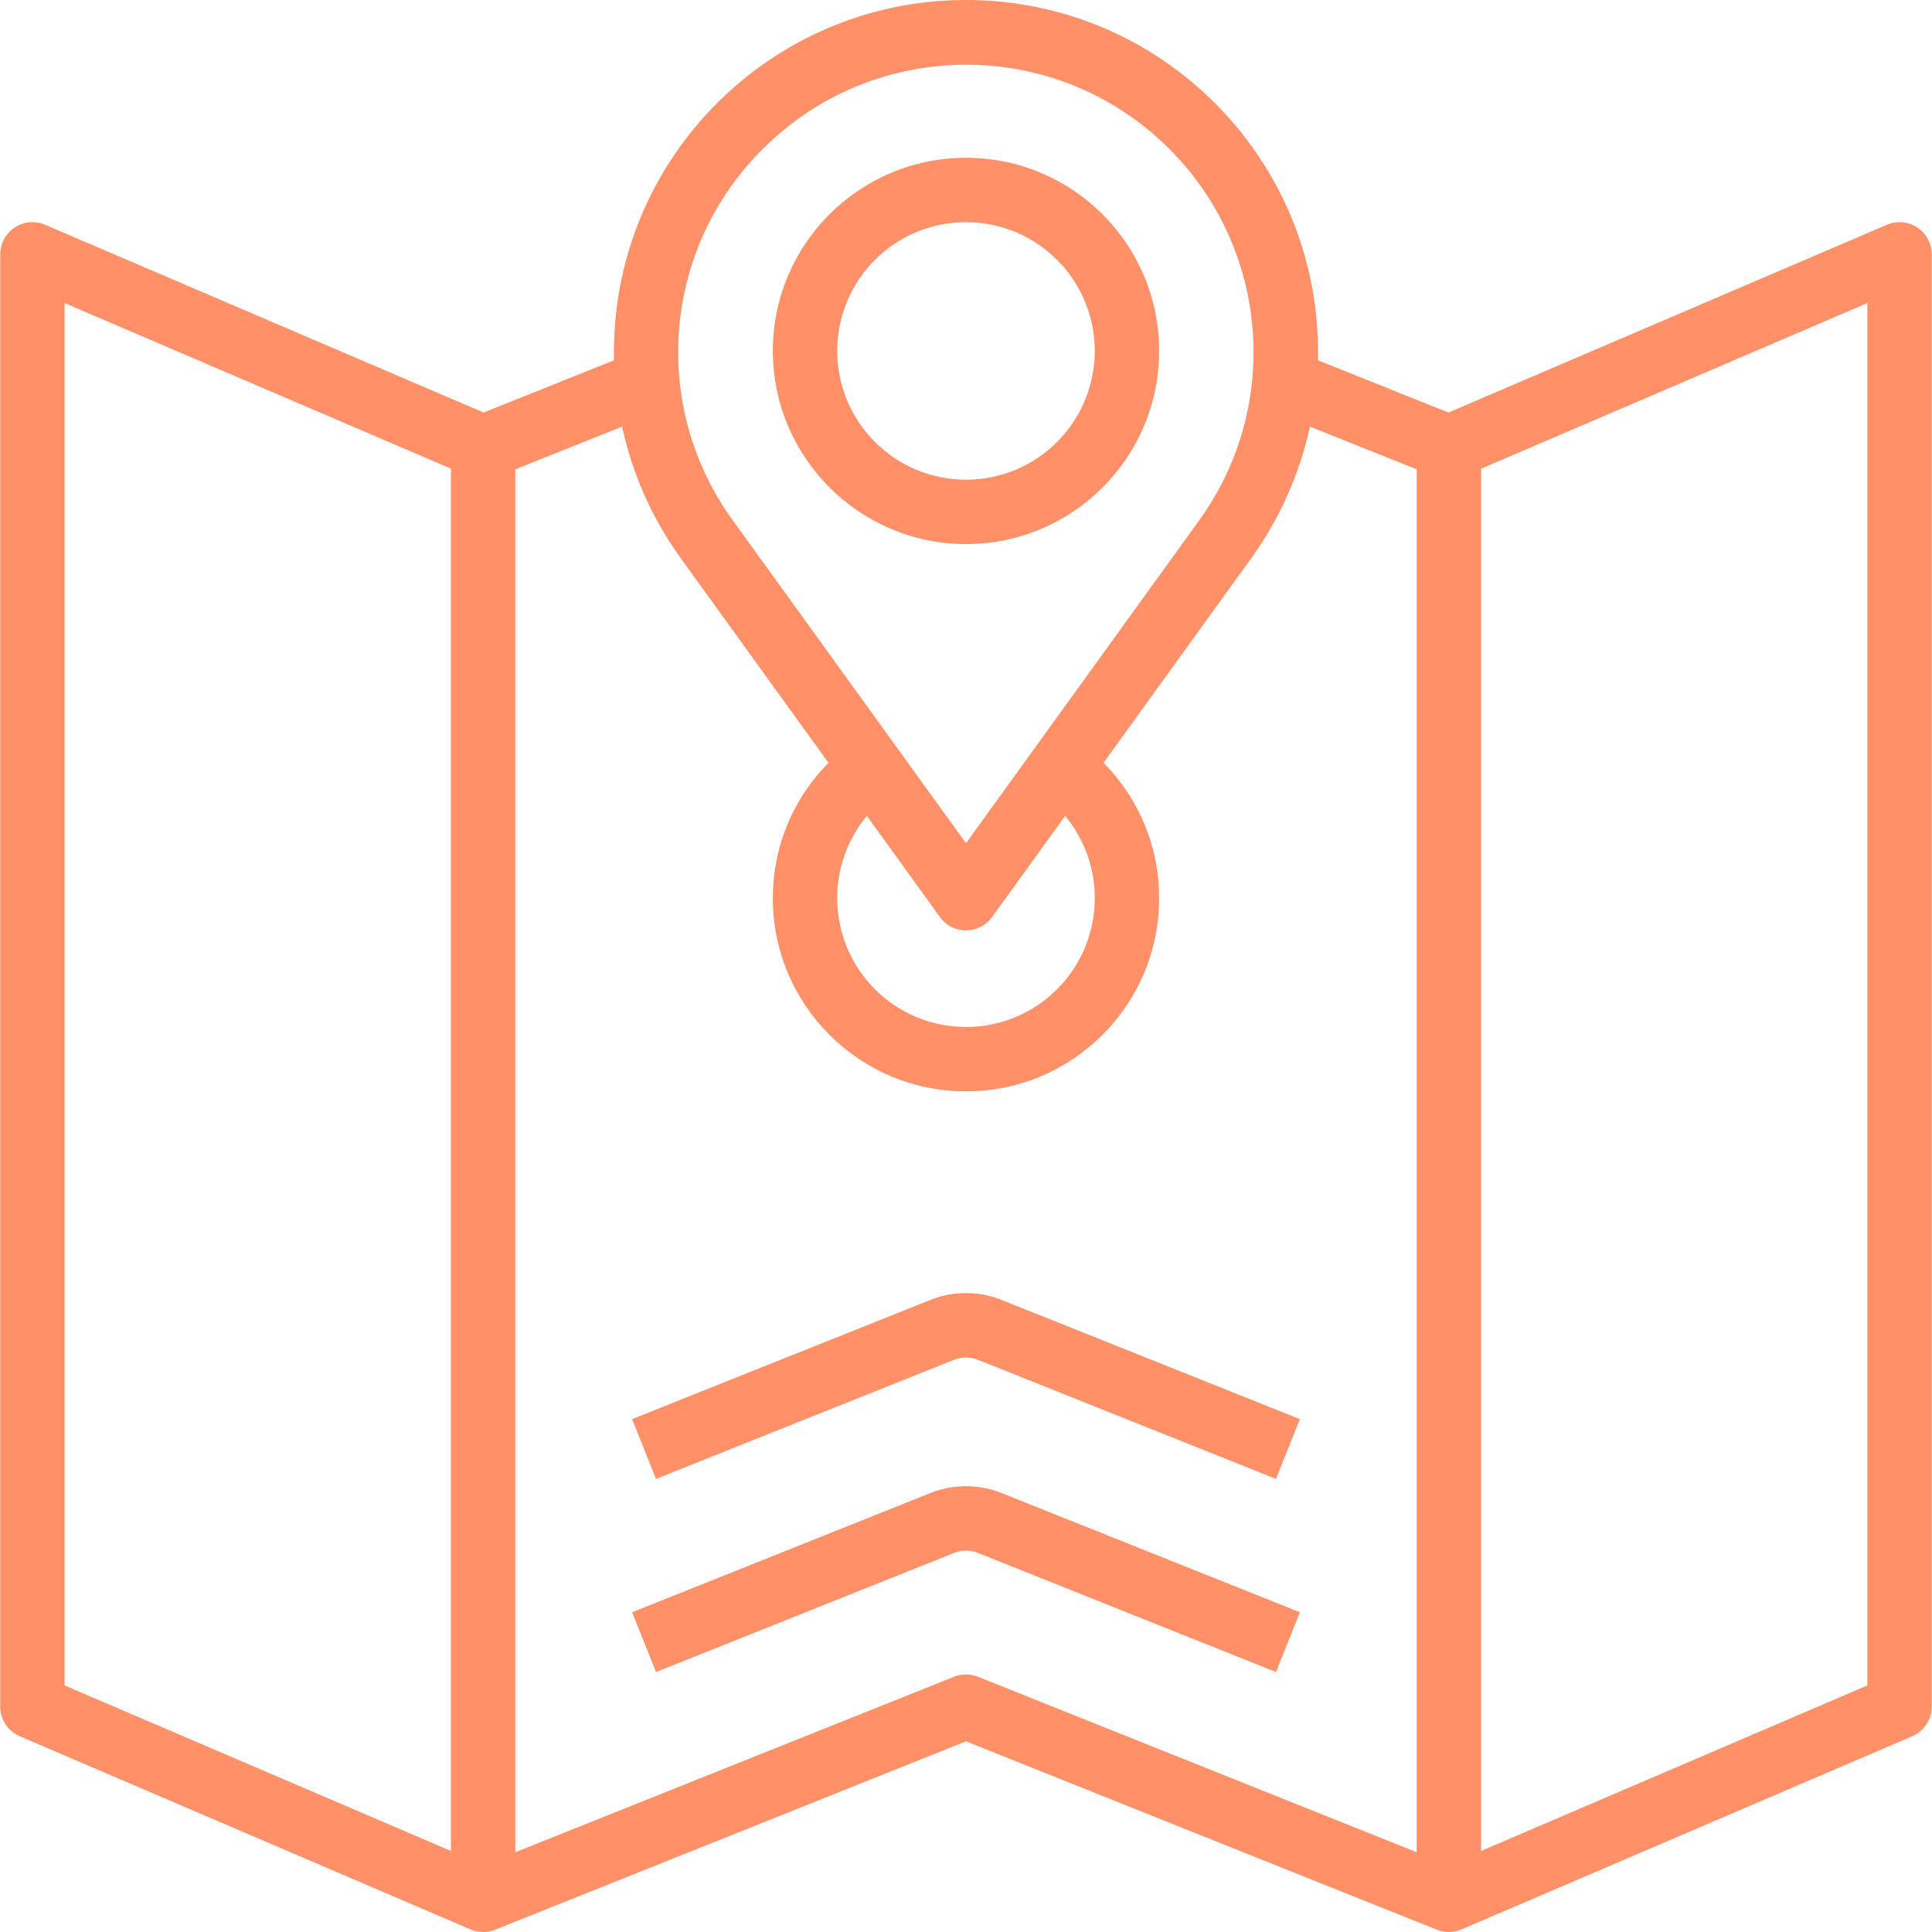
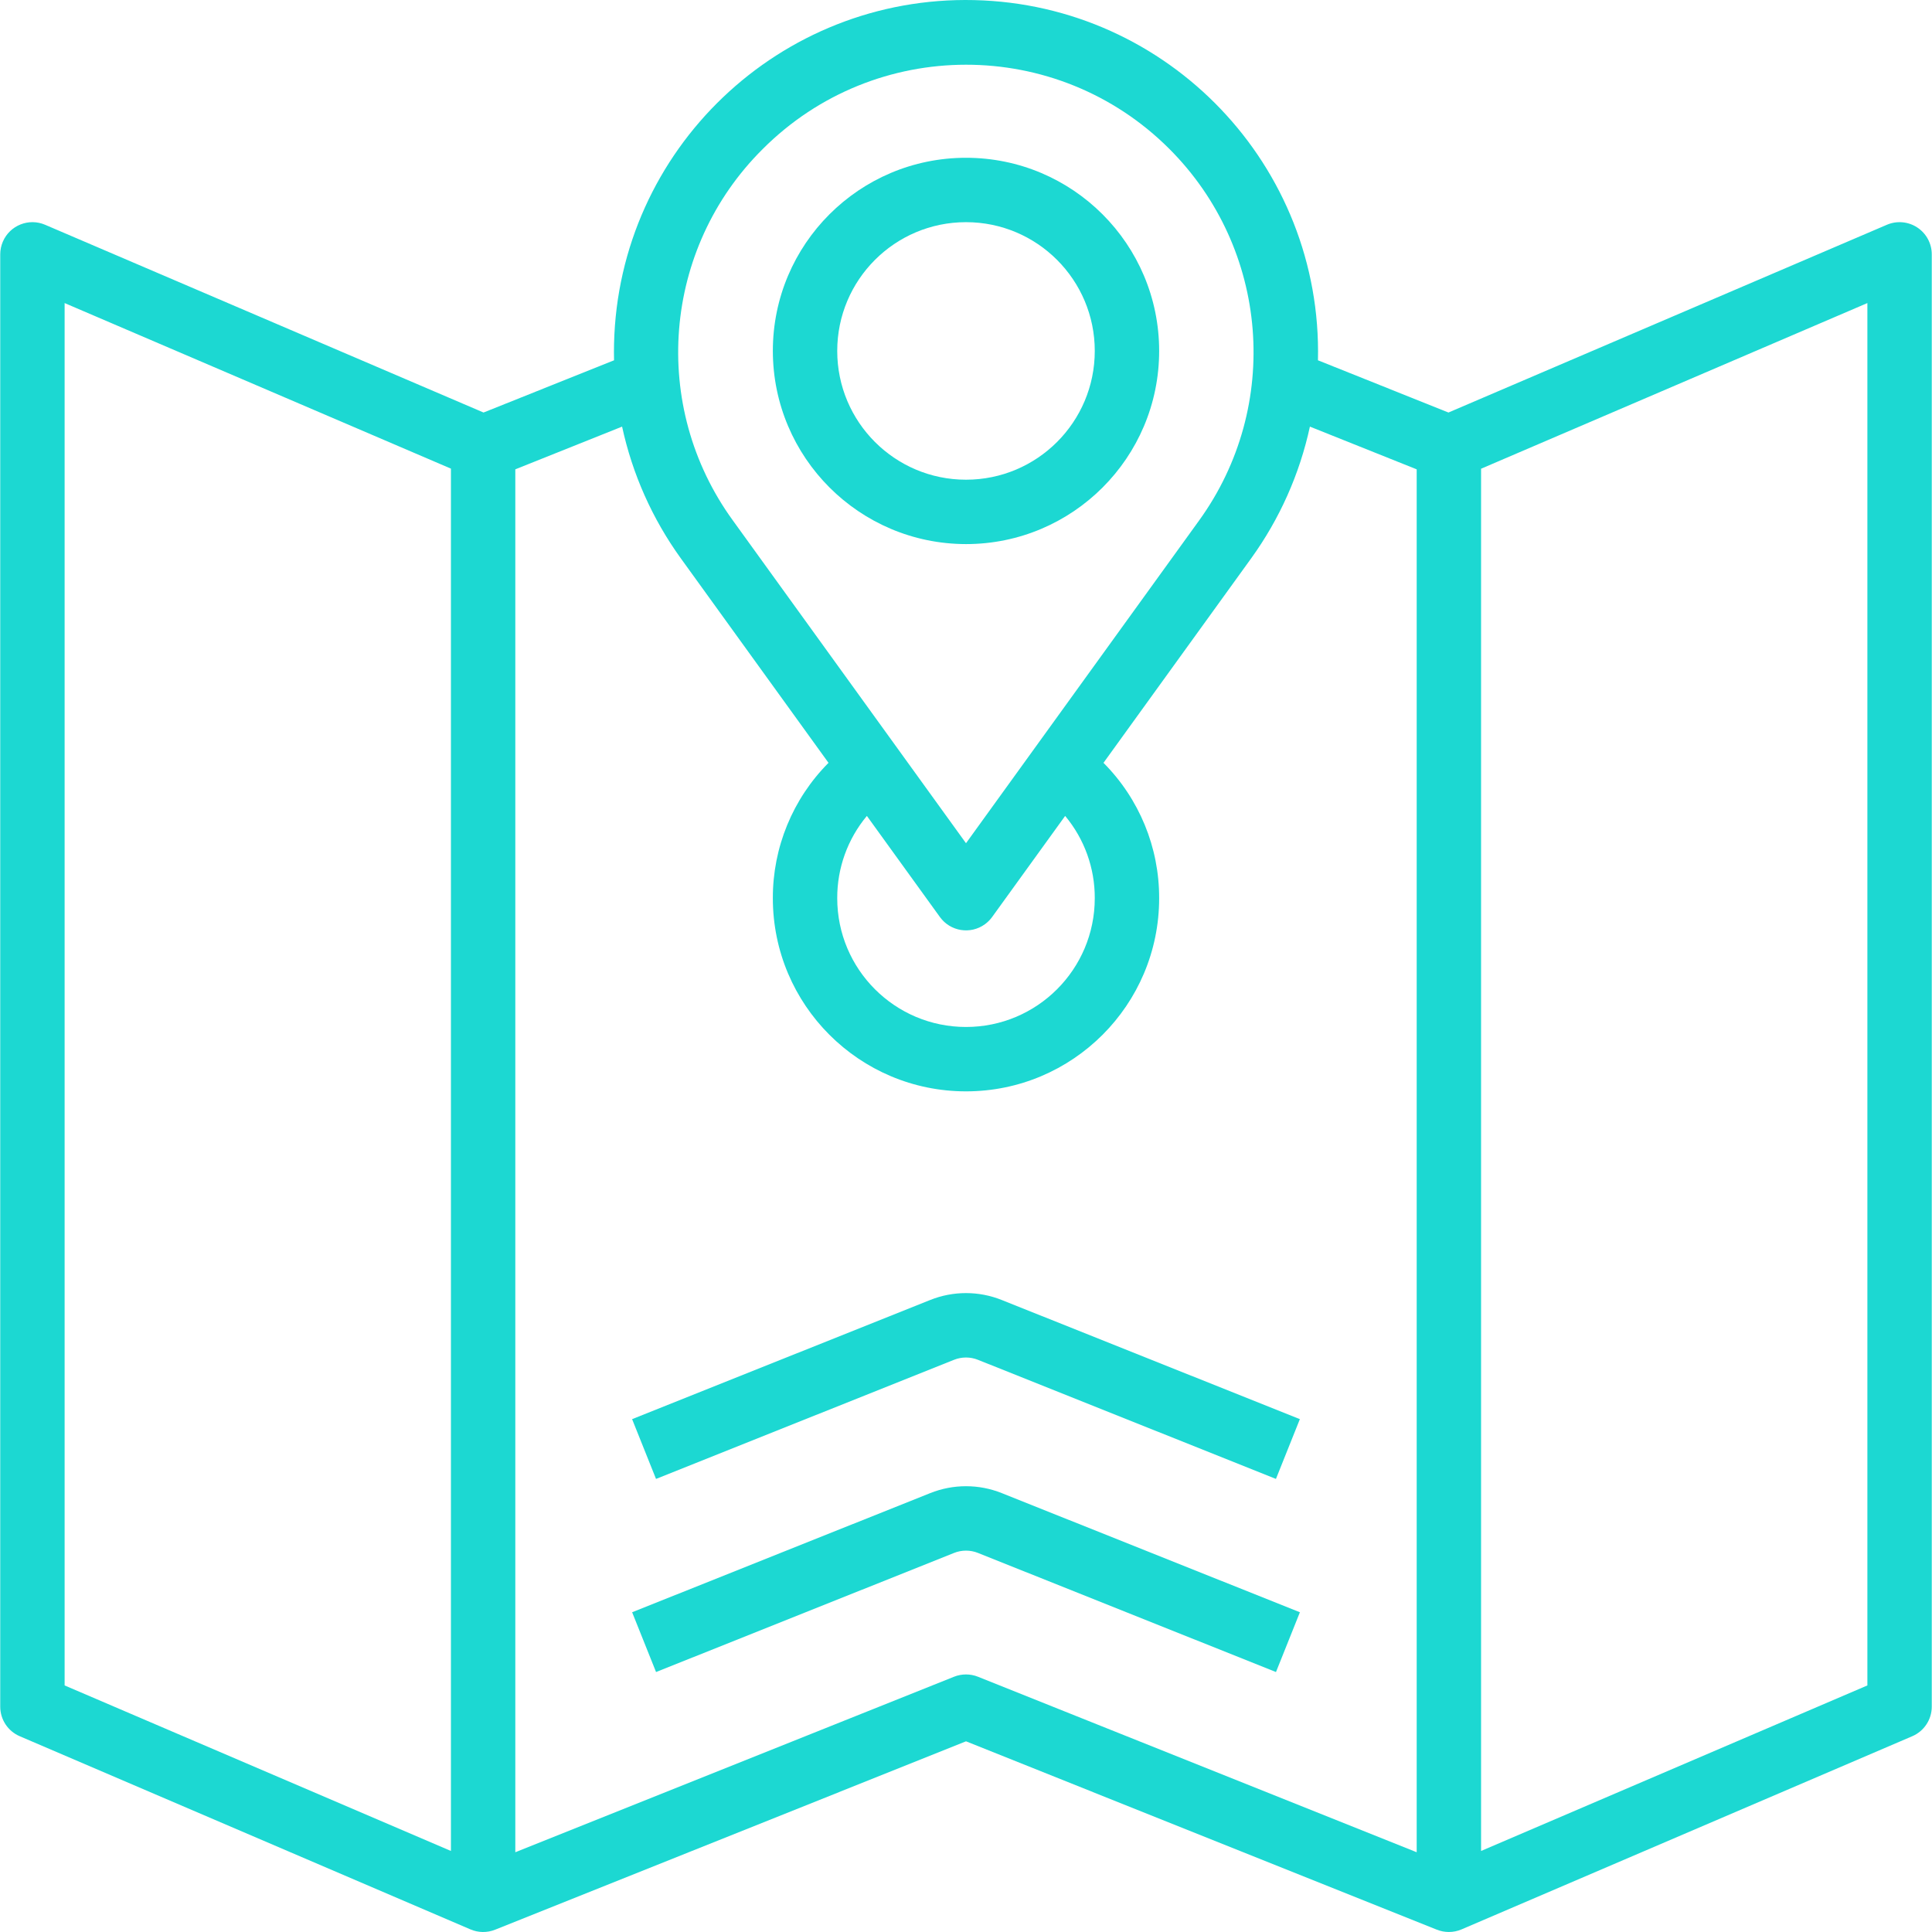
- <svg xmlns="http://www.w3.org/2000/svg" version="1.1" id="Capa_1" x="0px" y="0px" viewBox="0 0 480.116 480.116" style="enable-background:new 0 0 480.116 480.116; fill : #ff9068;" xml:space="preserve">
+ <svg xmlns="http://www.w3.org/2000/svg" version="1.1" id="Capa_1" x="0px" y="0px" viewBox="0 0 480.116 480.116" style="enable-background:new 0 0 480.116 480.116; fill : #1cd8d2;" xml:space="preserve">
  <g>
    <g>
      <path d="M476.458,56.53c-2.245-1.478-5.082-1.731-7.552-0.672l-108.952,46.656l-32.432-12.976    c1.132-48.305-37.11-88.381-85.415-89.513s-88.381,37.11-89.513,85.415c-0.032,1.366-0.032,2.732,0,4.098l-32.432,12.976    L11.21,55.858c-4.061-1.741-8.764,0.14-10.505,4.201c-0.427,0.996-0.647,2.068-0.647,3.151v360.904c0,3.2,1.907,6.091,4.848,7.352    l112,48c1.951,0.839,4.156,0.868,6.128,0.08l117.024-46.816l117.024,46.816c0.947,0.375,1.957,0.568,2.976,0.568    c1.084,0,2.156-0.221,3.152-0.648l112-48c2.941-1.261,4.848-4.152,4.848-7.352V63.21C480.058,60.519,478.705,58.009,476.458,56.53    z M112.058,459.978l-96-41.136V75.314l96,41.144V459.978z M189.546,37.034c27.88-27.911,73.109-27.937,101.02-0.056    c24.826,24.799,27.964,63.957,7.404,92.392l-57.912,80.176l-57.912-80.176C161.493,100.981,164.635,61.771,189.546,37.034z     M272.058,223.21c0,17.673-14.327,32-32,32c-17.673,0-32-14.327-32-32c-0.029-7.471,2.58-14.713,7.368-20.448l18.152,25.128    c2.588,3.581,7.589,4.386,11.17,1.798c0.691-0.5,1.298-1.107,1.798-1.798l18.152-25.128    C269.483,208.498,272.089,215.74,272.058,223.21z M352.058,460.298l-109.024-43.616c-1.911-0.76-4.041-0.76-5.952,0    l-109.024,43.616V116.634l26.536-10.616c2.556,11.795,7.521,22.934,14.584,32.72l36.712,50.832    c-8.89,8.935-13.866,21.036-13.832,33.64c0,26.51,21.49,48,48,48c26.51,0,48-21.49,48-48c0.034-12.604-4.942-24.705-13.832-33.64    l36.712-50.832c7.063-9.786,12.028-20.925,14.584-32.72l26.536,10.616V460.298z M464.058,418.842l-96,41.136V116.482l96-41.168    V418.842z" />
    </g>
  </g>
  <g>
    <g>
      <path d="M240.058,39.21c-26.51,0-48,21.49-48,48c0.031,26.497,21.503,47.969,48,48c26.51,0,48-21.49,48-48    C288.058,60.7,266.568,39.21,240.058,39.21z M240.058,119.21c-17.673,0-32-14.327-32-32c0-17.673,14.327-32,32-32    c17.673,0,32,14.327,32,32C272.058,104.883,257.731,119.21,240.058,119.21z" />
    </g>
  </g>
  <g>
    <g>
      <path d="M248.97,371.058c-5.719-2.297-12.105-2.297-17.824,0l-74.056,29.6l5.944,14.856l74.056-29.6    c1.908-0.763,4.036-0.763,5.944,0l74.056,29.6l5.944-14.856L248.97,371.058z" />
    </g>
  </g>
  <g>
    <g>
      <path d="M248.962,323.066c-5.719-2.297-12.105-2.297-17.824,0l-74.056,29.6l5.944,14.856l74.056-29.6    c1.908-0.763,4.036-0.763,5.944,0l74.056,29.6l5.944-14.856L248.962,323.066z" />
    </g>
  </g>
  <g>
</g>
  <g>
</g>
  <g>
</g>
  <g>
</g>
  <g>
</g>
  <g>
</g>
  <g>
</g>
  <g>
</g>
  <g>
</g>
  <g>
</g>
  <g>
</g>
  <g>
</g>
  <g>
</g>
  <g>
</g>
  <g>
</g>
</svg>
